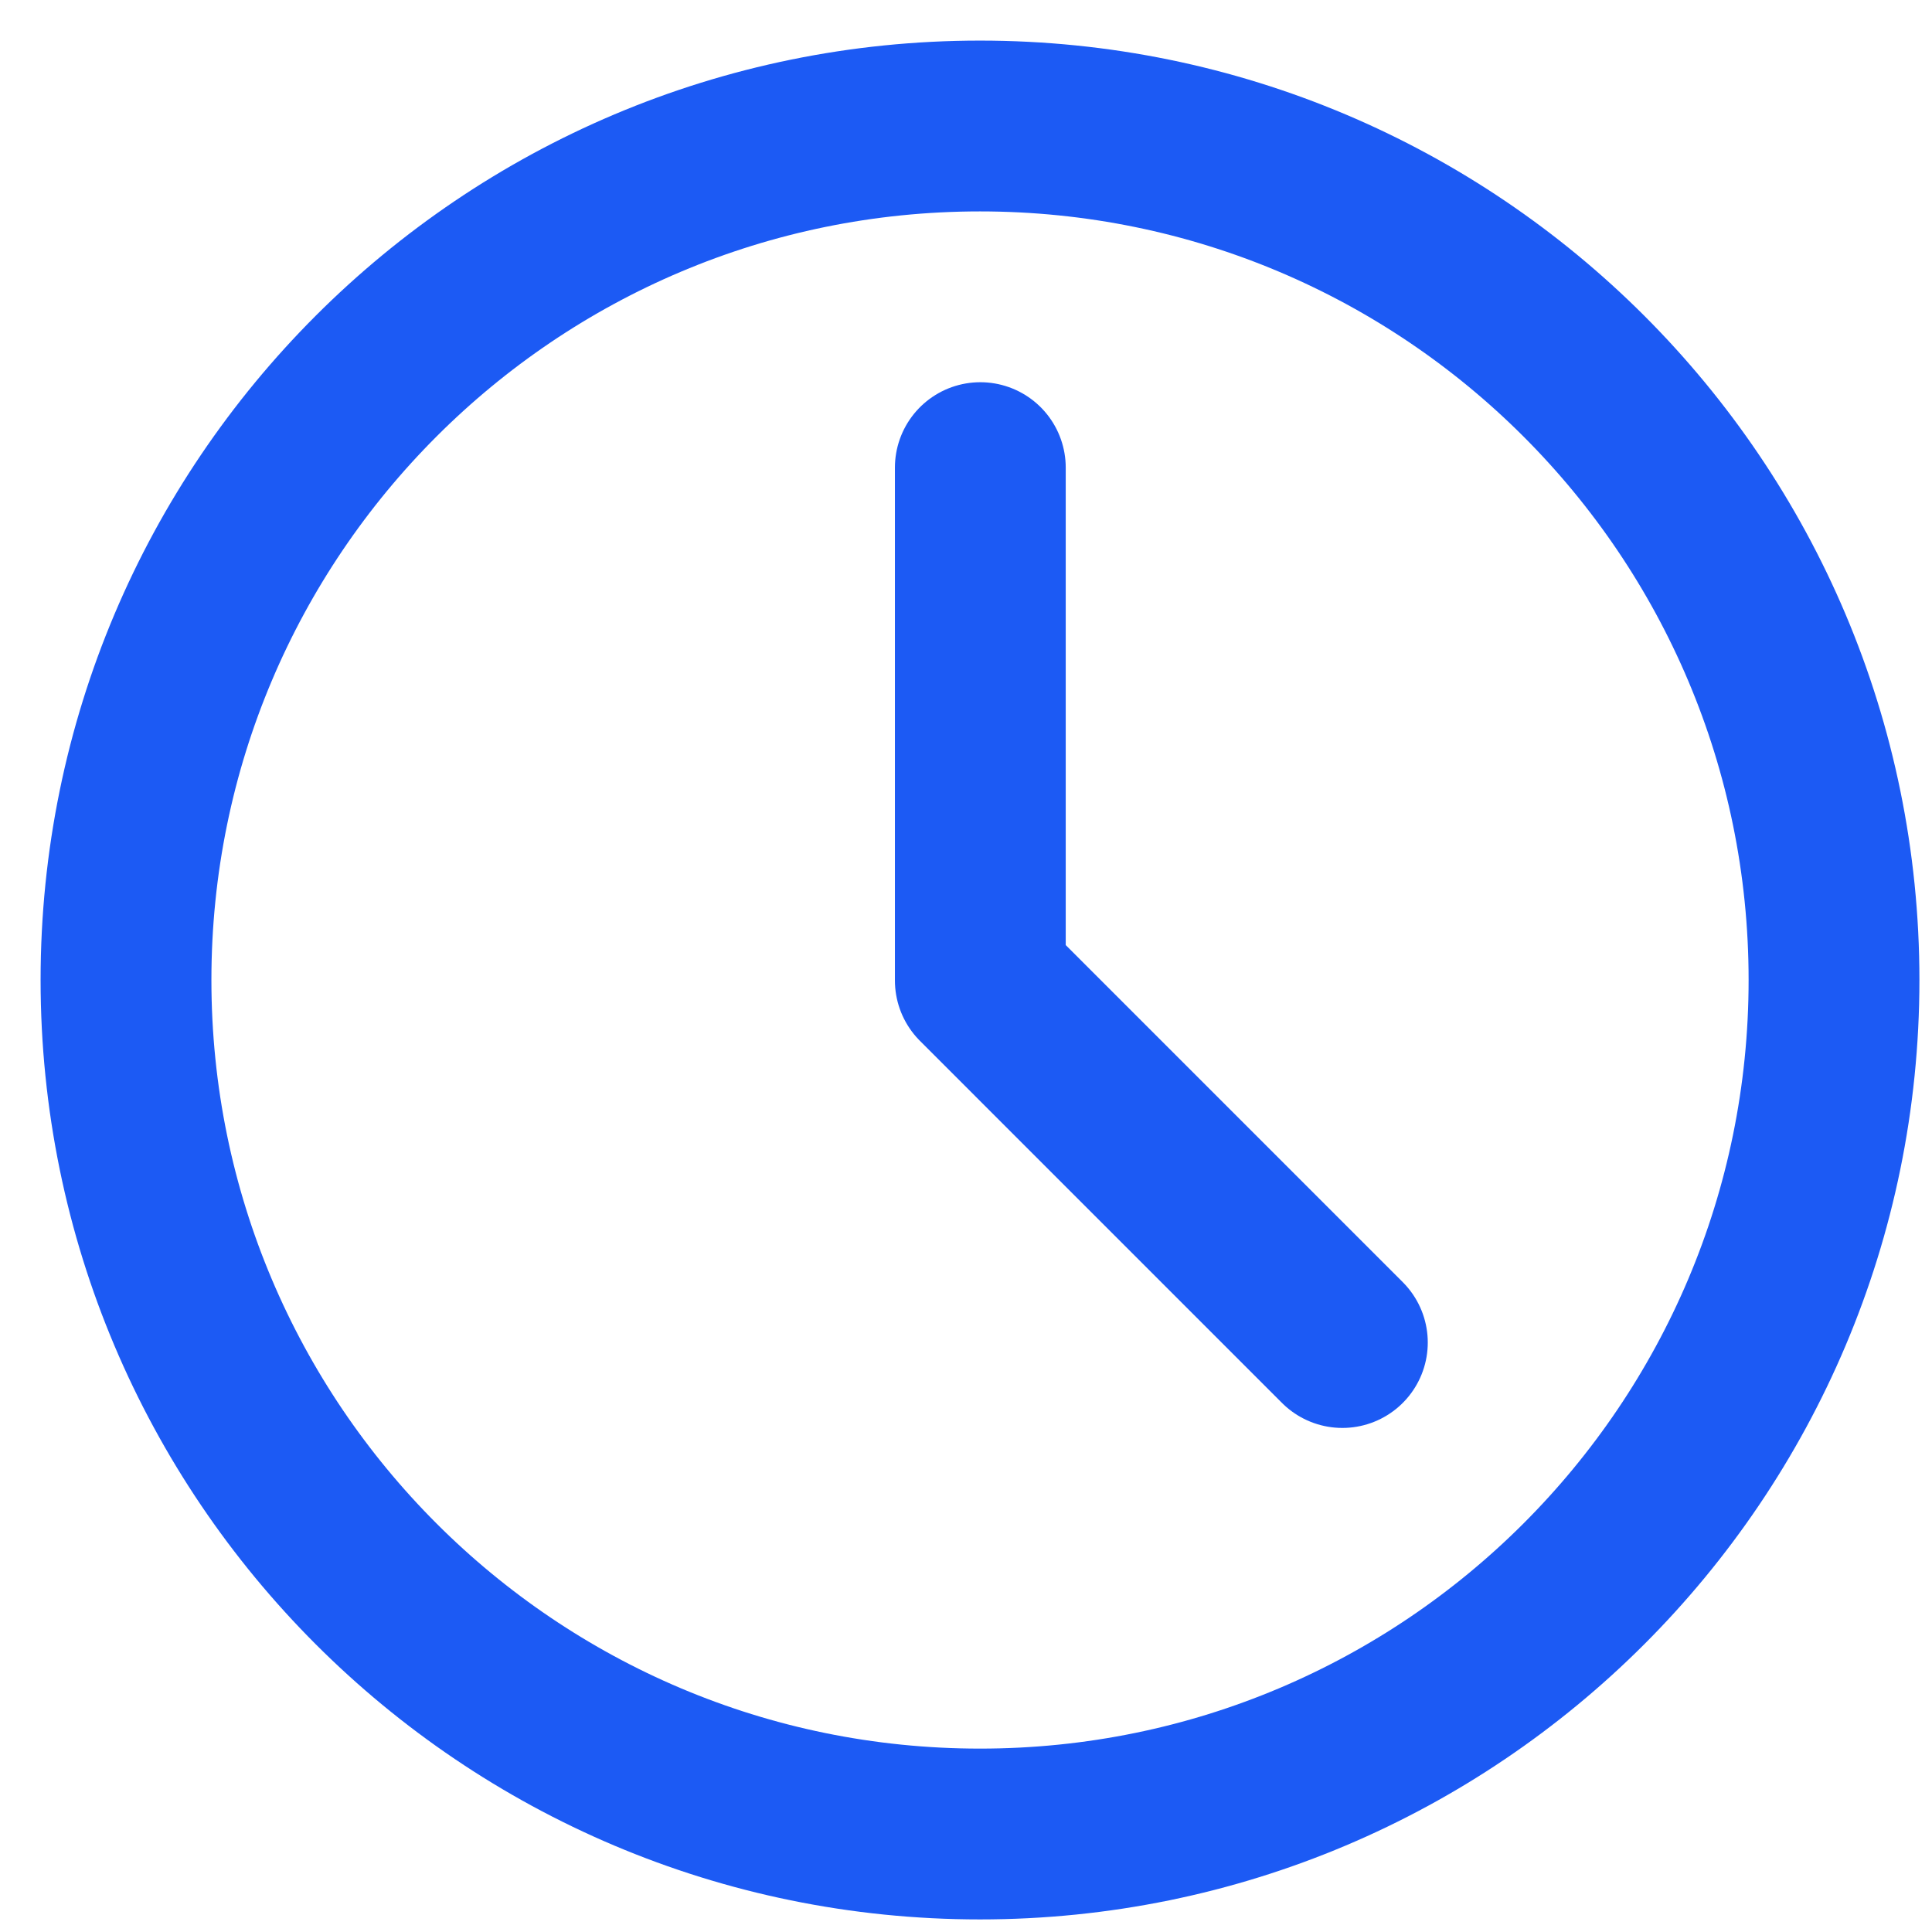
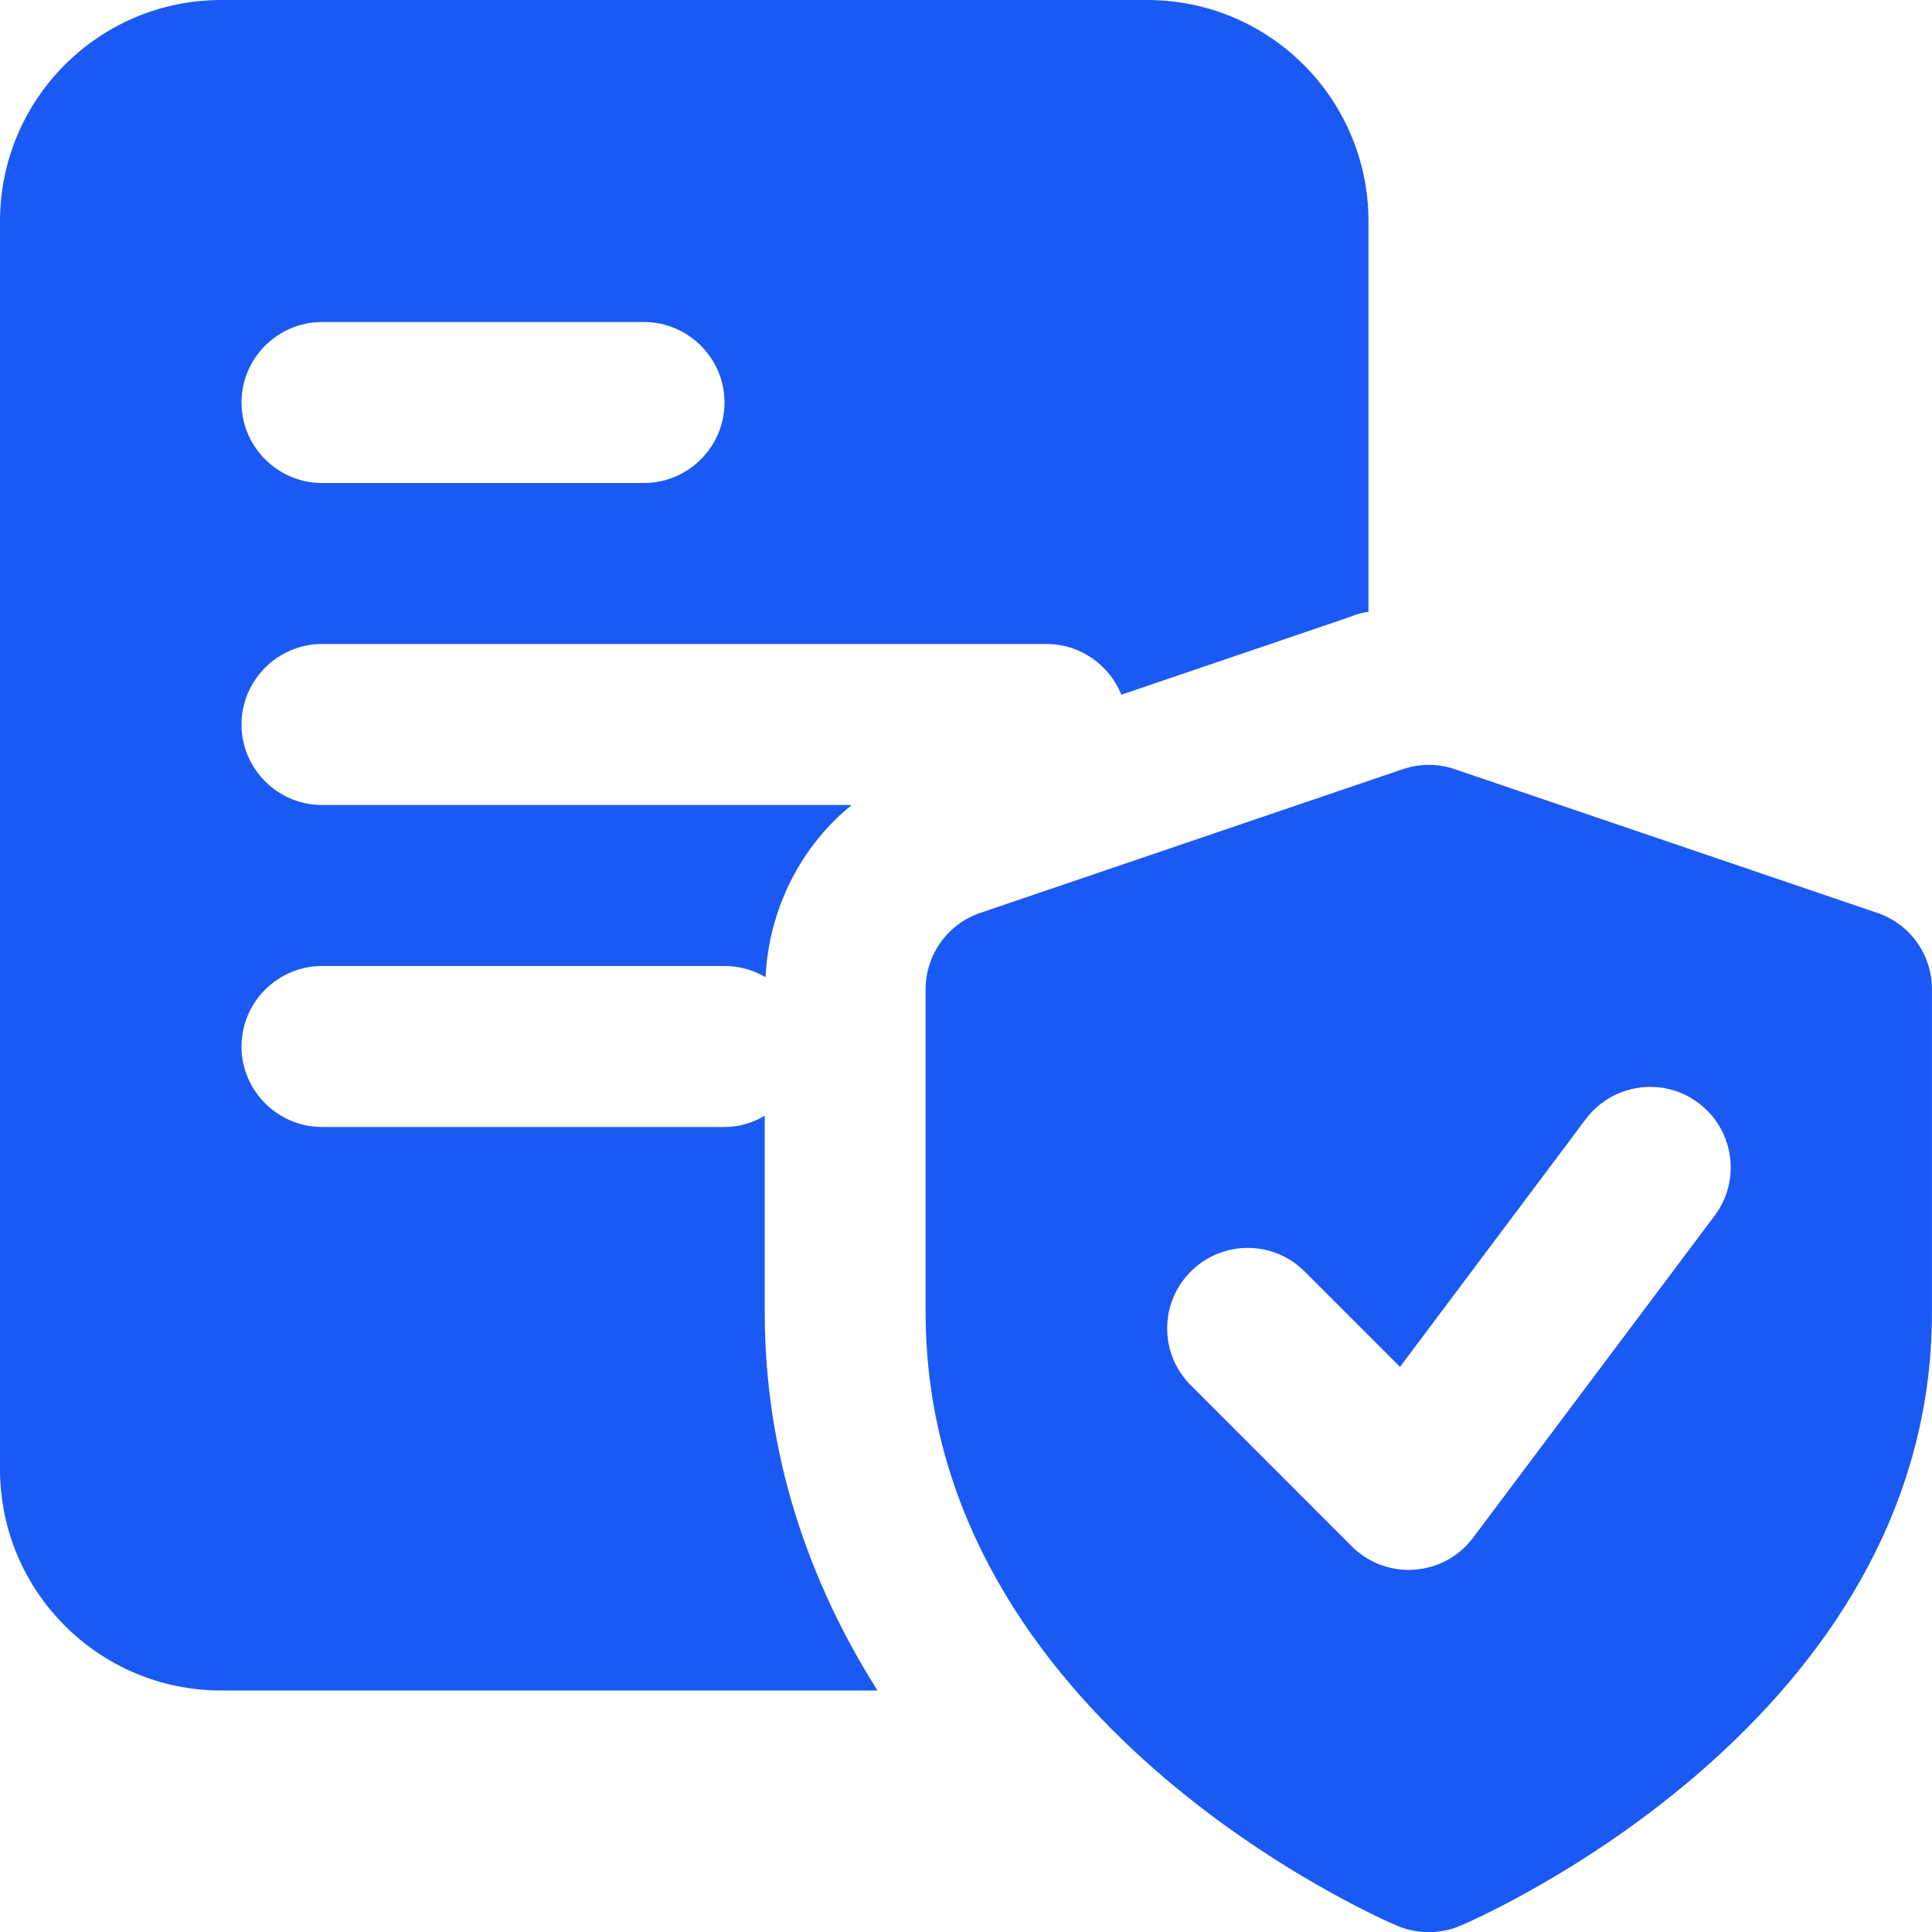
- <svg xmlns="http://www.w3.org/2000/svg" width="46" height="46" viewBox="0 0 46 46" fill="none">
-   <path d="M23.333 43.667C34.563 43.667 43.667 34.563 43.667 23.333C43.667 12.103 34.563 3 23.333 3C12.103 3 3 12.103 3 23.333C3 34.563 12.103 43.667 23.333 43.667Z" stroke="#1C5AF4" stroke-width="4.067" stroke-linejoin="round" />
-   <path d="M23.341 11.134V23.344L31.961 31.965" stroke="#1C5AF4" stroke-width="4.067" stroke-linecap="round" stroke-linejoin="round" />
+ <svg xmlns="http://www.w3.org/2000/svg" width="40" height="40" viewBox="0 0 40 40" fill="none">
+   <path d="M23.75 0H4.583C2.05 0 0 2.05 0 4.583V30.417C0 32.95 2.05 35 4.583 35H18.167C16.767 32.783 15.833 30.167 15.833 27.167V23.1C15.583 23.25 15.3 23.333 15 23.333H6.667C5.75 23.333 5 22.583 5 21.667C5 20.75 5.75 20 6.667 20H15C15.317 20 15.6 20.083 15.85 20.233C15.917 18.817 16.583 17.517 17.633 16.667H6.667C5.75 16.667 5 15.917 5 15C5 14.083 5.75 13.333 6.667 13.333H21.667C22.367 13.333 22.967 13.767 23.217 14.383L27.967 12.767C28.083 12.717 28.2 12.683 28.333 12.667V4.583C28.333 2.05 26.283 0 23.75 0ZM13.333 10H6.667C5.75 10 5 9.25 5 8.333C5 7.417 5.75 6.667 6.667 6.667H13.333C14.25 6.667 15 7.417 15 8.333C15 9.25 14.25 10 13.333 10Z" fill="#1B59F4" />
+   <path d="M38.869 18.901L30.119 15.925C29.771 15.806 29.392 15.806 29.044 15.925L20.294 18.901C19.619 19.131 19.164 19.766 19.164 20.48V27.176C19.164 35.621 28.529 39.701 28.927 39.871C29.137 39.96 29.361 40.003 29.582 40.003C29.804 40.003 30.027 39.96 30.236 39.87C30.634 39.7 39.999 35.621 39.999 27.176V20.48C39.999 19.765 39.546 19.131 38.869 18.901ZM35.499 25.17L30.499 31.836C30.209 32.223 29.767 32.465 29.284 32.498C29.244 32.501 29.204 32.503 29.166 32.503C28.724 32.503 28.301 32.33 27.987 32.015L24.654 28.681C24.002 28.03 24.002 26.976 24.654 26.325C25.306 25.673 26.359 25.673 27.011 26.325L28.986 28.3L32.832 23.17C33.384 22.435 34.429 22.283 35.164 22.836C35.902 23.388 36.052 24.433 35.499 25.17Z" fill="#1B59F4" />
</svg>
